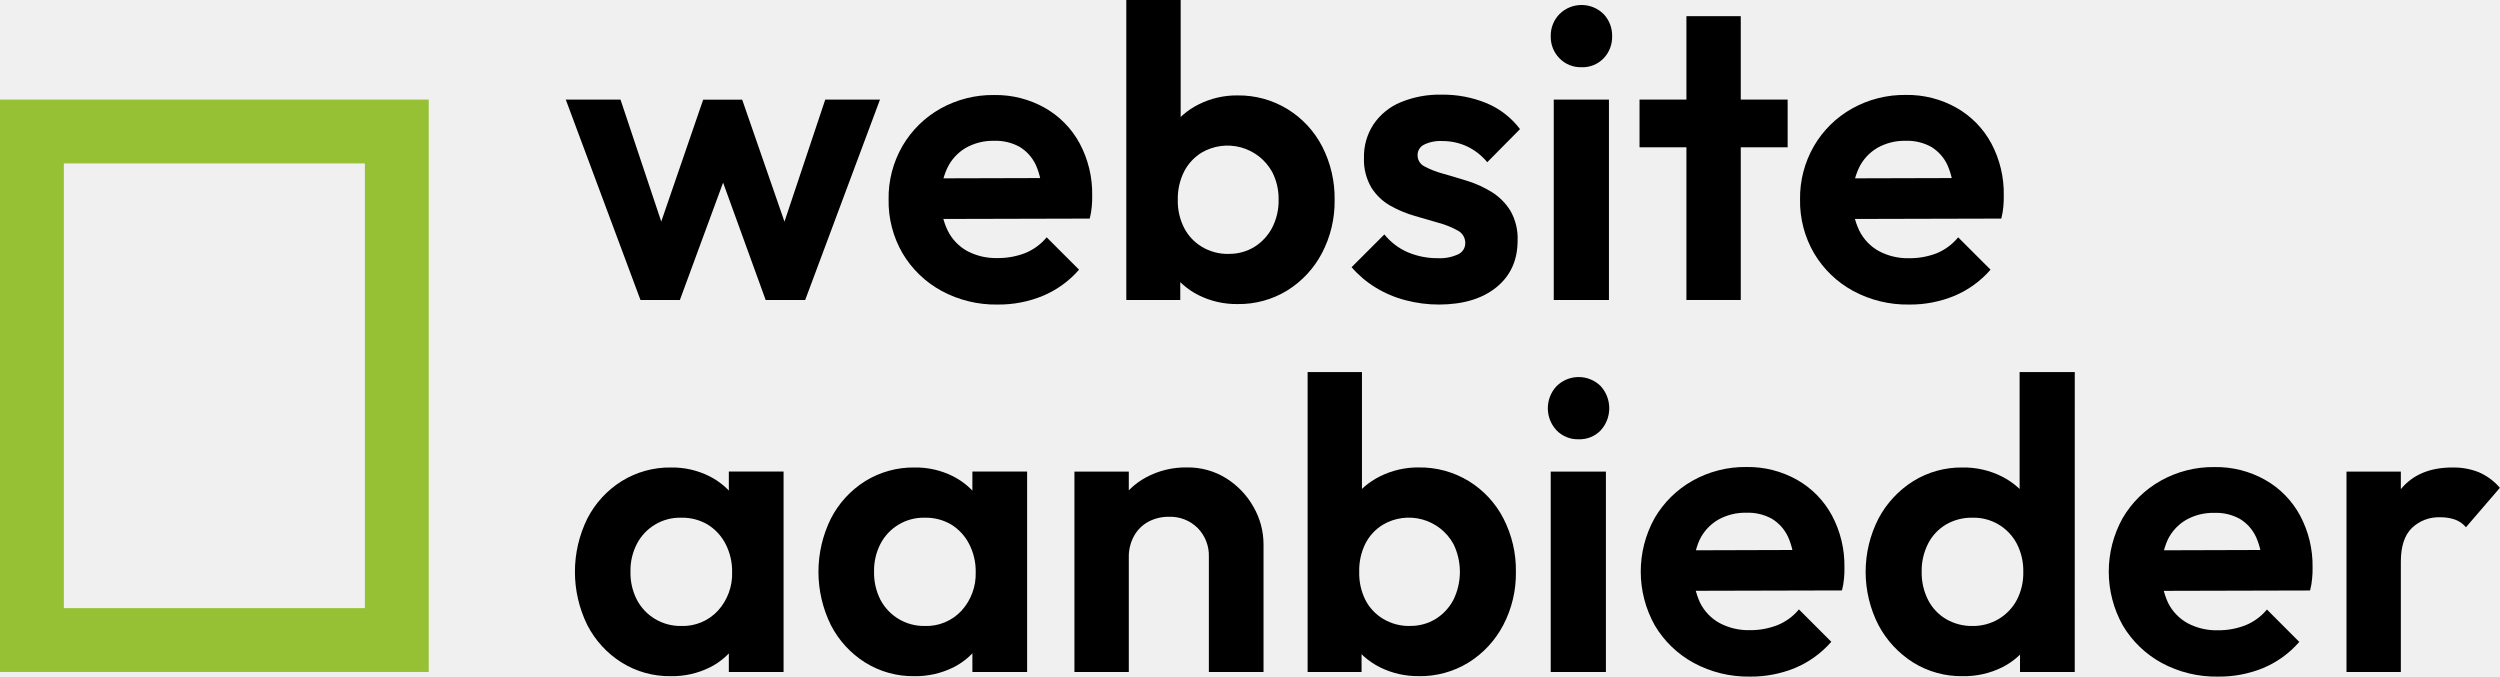
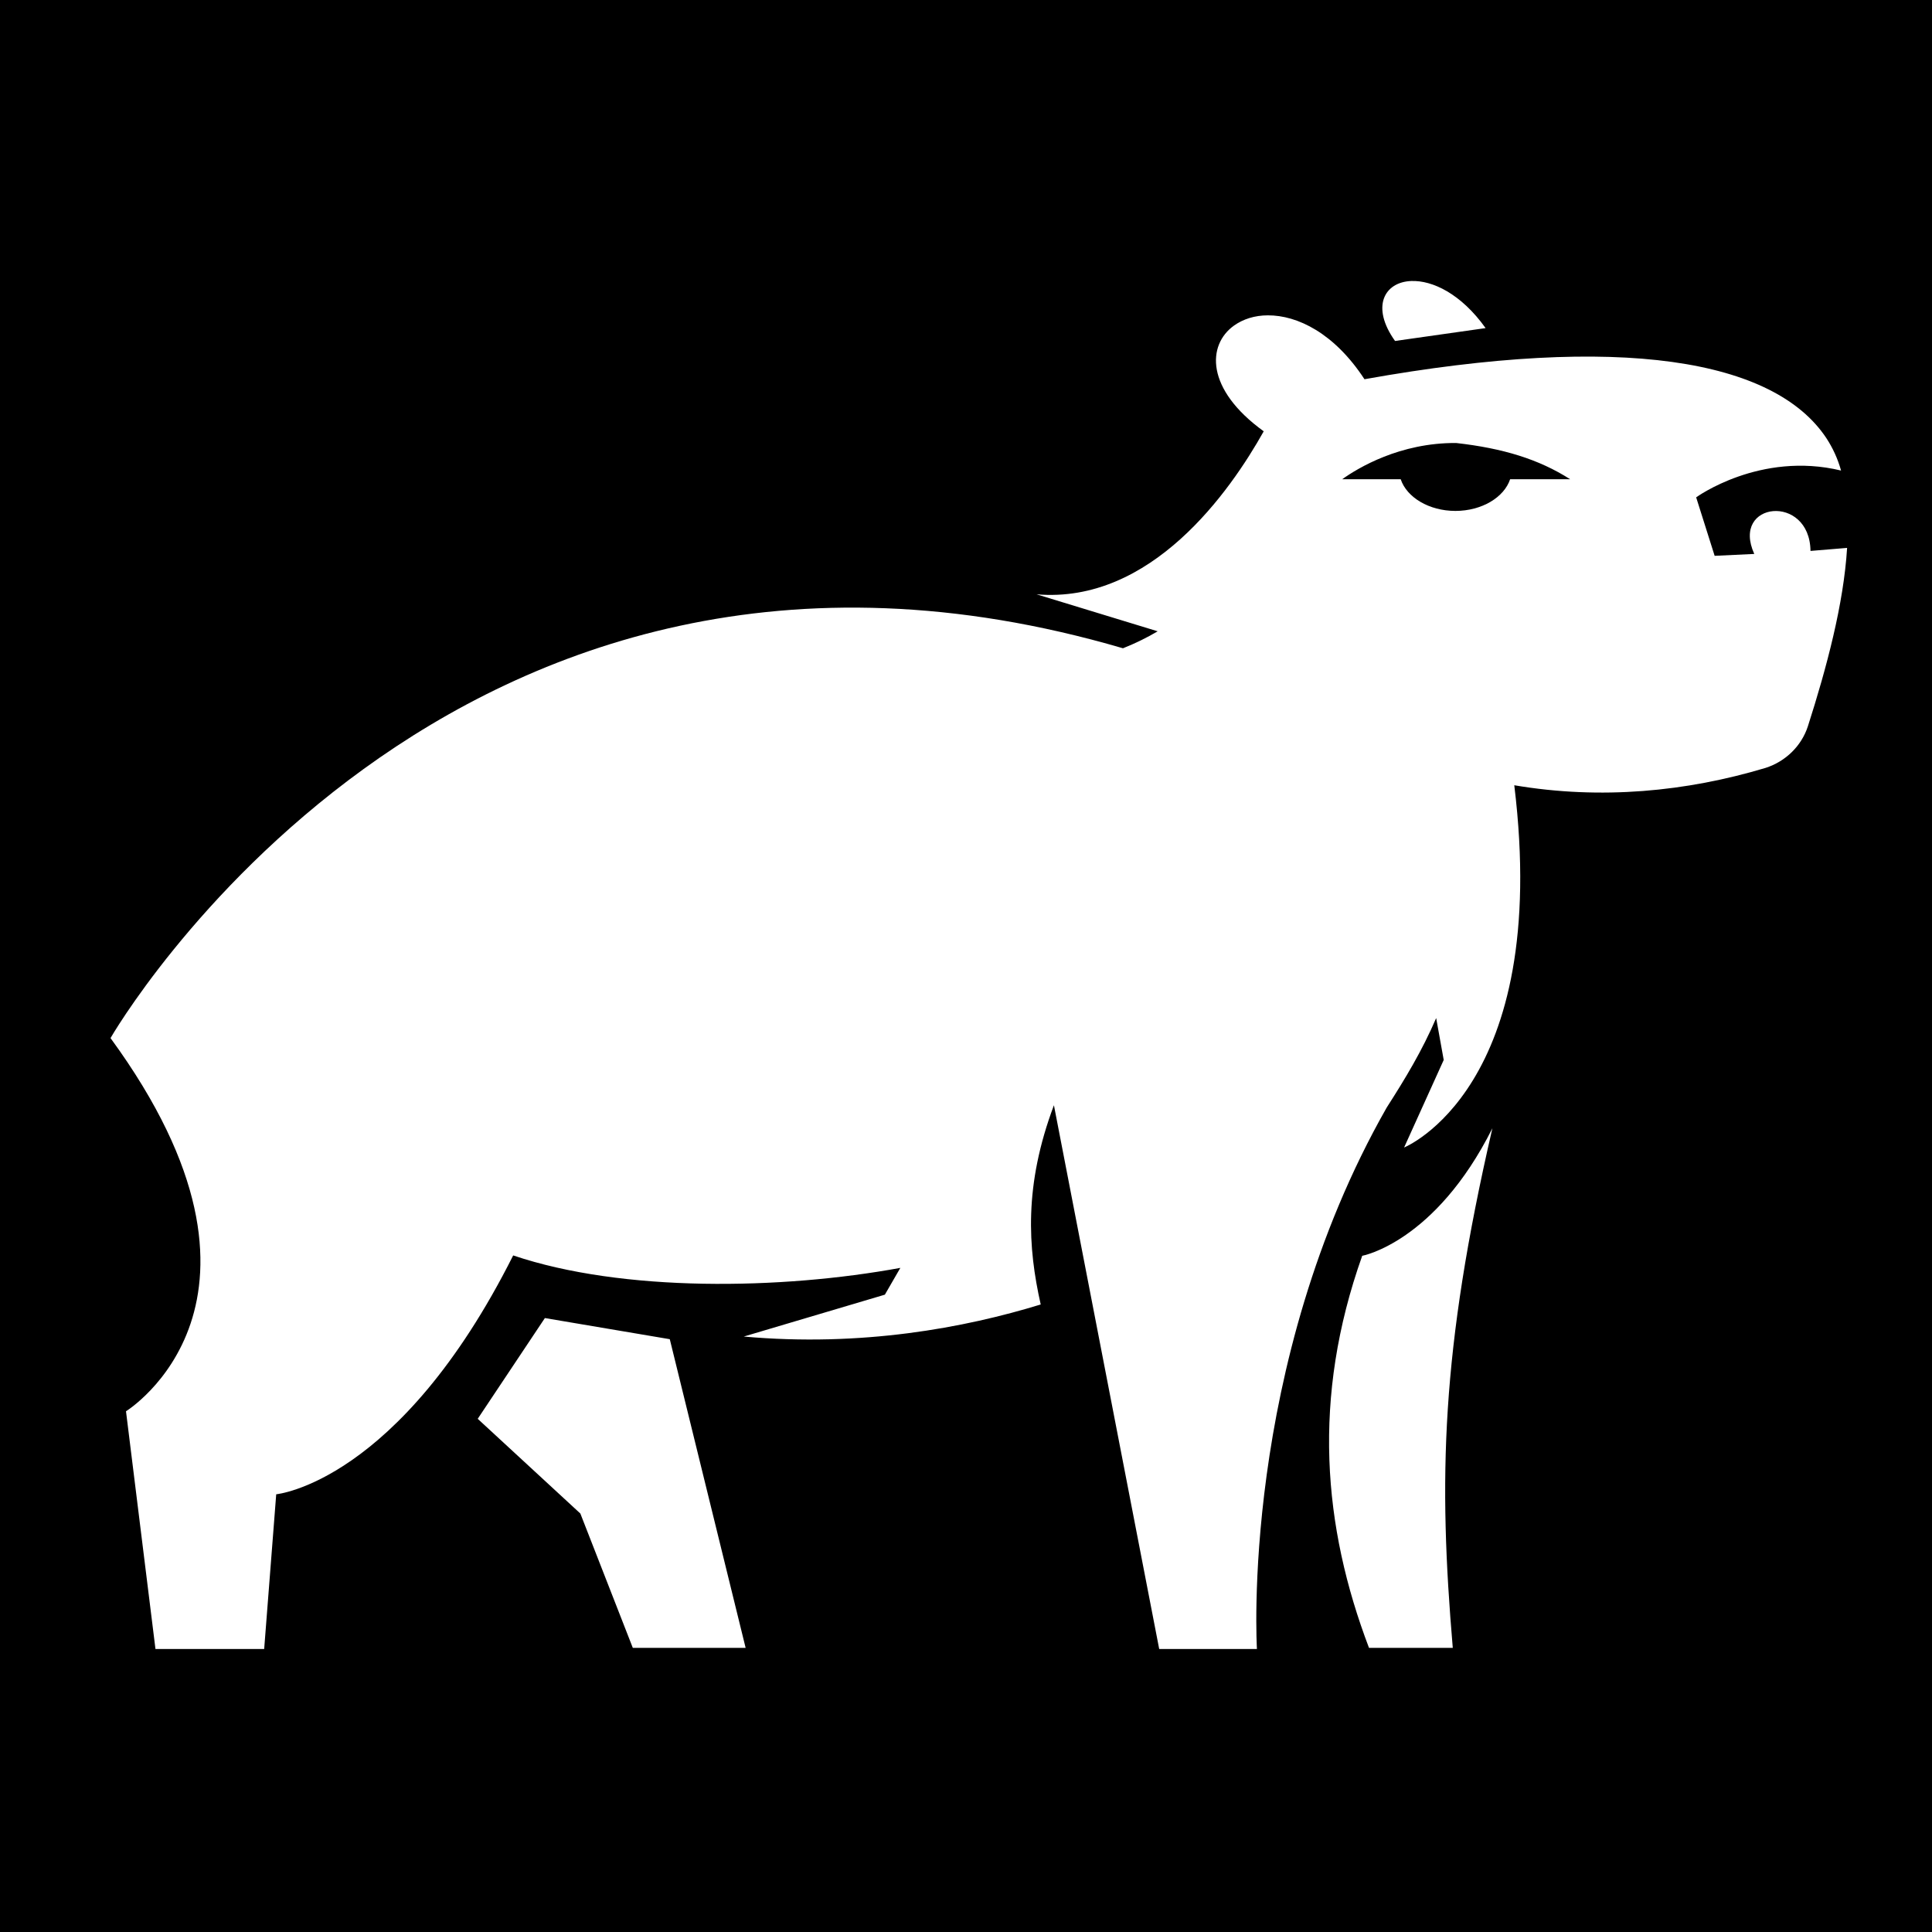
- <svg xmlns="http://www.w3.org/2000/svg" viewBox="0 0 822.2 222.52">
-   <defs>
-     <style>.cls-1{fill:#97c134;}</style>
-   </defs>
-   <g id="Layer_2" data-name="Layer 2">
-     <g id="Layer_1-2" data-name="Layer 1">
-       <path class="cls-1" d="M120,53.75V200H21V53.75h99m21-21H0V221H141V32.75Z" />
-       <path d="M210.64,98.66,186.07,32.75h18l16,47.89-5.32.14,16.51-48h12.83l16.64,48-5.32-.14,16-47.89h18L264.81,98.66h-13L235.33,53.22h5L223.6,98.66Z" />
-       <path d="M328.12,100.16a37.4,37.4,0,0,1-18.49-4.51,33.47,33.47,0,0,1-12.76-12.28,34,34,0,0,1-4.63-17.74A34.06,34.06,0,0,1,296.81,48a33.36,33.36,0,0,1,12.48-12.28A35.26,35.26,0,0,1,327,31.25a32.82,32.82,0,0,1,16.65,4.23,29.66,29.66,0,0,1,11.46,11.73,35,35,0,0,1,4.09,17.06c0,1.18,0,2.39-.13,3.62a24.3,24.3,0,0,1-.68,4l-55.54.14V58.67l47.21-.13-7.37,5.59a23.85,23.85,0,0,0-2-9.82,13.81,13.81,0,0,0-5.33-6,16.21,16.21,0,0,0-8.46-2,18,18,0,0,0-9.27,2.32,15.25,15.25,0,0,0-6.08,6.62,22.75,22.75,0,0,0-2.11,10.16,22.79,22.79,0,0,0,2.25,10.44,15.44,15.44,0,0,0,6.48,6.75A20.09,20.09,0,0,0,328,84.87a24.47,24.47,0,0,0,9.14-1.63,18,18,0,0,0,7.09-5.19l10.65,10.64A32.37,32.37,0,0,1,343,97.29,38.06,38.06,0,0,1,328.12,100.16Z" />
-       <path d="M370.42,98.66V0H388.3V48.85l-3,16,2.87,16.1V98.66ZM407,100a27.82,27.82,0,0,1-12.83-2.93A24.13,24.13,0,0,1,385,89a22.3,22.3,0,0,1-3.75-11.74V53.76A21.38,21.38,0,0,1,385,42.3a24.48,24.48,0,0,1,9.28-8A27.82,27.82,0,0,1,407,31.38a30.69,30.69,0,0,1,16.44,4.51,31.17,31.17,0,0,1,11.4,12.28,37.18,37.18,0,0,1,4.09,17.6,36.51,36.51,0,0,1-4.16,17.47,31.9,31.9,0,0,1-11.4,12.28A30.35,30.35,0,0,1,407,100Zm-3-16.51a15.74,15.74,0,0,0,8.59-2.32,16.4,16.4,0,0,0,5.8-6.28,19.38,19.38,0,0,0,2.12-9.28,19.2,19.2,0,0,0-2.12-9.07,16.79,16.79,0,0,0-23.19-6.35,15.67,15.67,0,0,0-5.8,6.28,19.87,19.87,0,0,0-2.05,9.28,19.52,19.52,0,0,0,2.05,9.14,15.57,15.57,0,0,0,5.87,6.28A16.42,16.42,0,0,0,404,83.51Z" />
-       <path d="M473.3,100.16a42.93,42.93,0,0,1-11.12-1.44,36,36,0,0,1-9.89-4.23,33.51,33.51,0,0,1-7.78-6.61L455.29,77.1A20.29,20.29,0,0,0,463.07,83a24.8,24.8,0,0,0,9.83,1.91,14,14,0,0,0,6.68-1.29A4,4,0,0,0,481.9,80a4.55,4.55,0,0,0-2.45-4.16,27.36,27.36,0,0,0-6.21-2.52l-8-2.32a37.51,37.51,0,0,1-8-3.35,17.68,17.68,0,0,1-6.21-5.93,18,18,0,0,1-2.45-9.83,19.28,19.28,0,0,1,3.14-11,20,20,0,0,1,8.86-7.23,33.24,33.24,0,0,1,13.51-2.53,37.6,37.6,0,0,1,14.81,2.8,26.57,26.57,0,0,1,11,8.53L489.13,53.35a19.41,19.41,0,0,0-6.75-5.25,19,19,0,0,0-8-1.71,12.15,12.15,0,0,0-6.14,1.23A3.8,3.8,0,0,0,466.21,51a4.1,4.1,0,0,0,2.32,3.76,29,29,0,0,0,6.14,2.38q3.82,1.09,8,2.39a34.73,34.73,0,0,1,7.92,3.62,19,19,0,0,1,6.14,6.14,18.29,18.29,0,0,1,2.38,9.82q0,9.69-6.95,15.35T473.3,100.16Z" />
-       <path d="M520.11,22.11a9.68,9.68,0,0,1-7.24-2.94,10,10,0,0,1-2.86-7.3,10.09,10.09,0,0,1,2.86-7.23,10.31,10.31,0,0,1,14.54,0,10.24,10.24,0,0,1,2.79,7.23,10.17,10.17,0,0,1-2.79,7.3A9.63,9.63,0,0,1,520.11,22.11ZM511,98.66V32.75h18.15V98.66Z" />
-       <path d="M539.21,48.44V32.75h48.71V48.44Zm15.42,50.22V5.32H572.5V98.66Z" />
-       <path d="M627.9,100.16a37.4,37.4,0,0,1-18.49-4.51,33.47,33.47,0,0,1-12.76-12.28A34,34,0,0,1,592,65.63,34.07,34.07,0,0,1,596.59,48a33.28,33.28,0,0,1,12.48-12.28,35.26,35.26,0,0,1,17.74-4.5,32.82,32.82,0,0,1,16.65,4.23,29.66,29.66,0,0,1,11.46,11.73A35,35,0,0,1,659,64.27c0,1.18,0,2.39-.13,3.62a23.38,23.38,0,0,1-.69,4l-55.53.14V58.67l47.21-.13-7.37,5.59a23.85,23.85,0,0,0-2-9.82,13.81,13.81,0,0,0-5.33-6,16.21,16.21,0,0,0-8.46-2,18,18,0,0,0-9.27,2.32,15.25,15.25,0,0,0-6.08,6.62,22.75,22.75,0,0,0-2.11,10.16,22.79,22.79,0,0,0,2.25,10.44,15.44,15.44,0,0,0,6.48,6.75,20.06,20.06,0,0,0,9.83,2.32,24.47,24.47,0,0,0,9.14-1.63A18,18,0,0,0,644,78.05l10.65,10.64a32.37,32.37,0,0,1-11.87,8.6A38.06,38.06,0,0,1,627.9,100.16Z" />
-       <path d="M220.6,222.38a29.74,29.74,0,0,1-16.17-4.5,31.56,31.56,0,0,1-11.26-12.28,39.63,39.63,0,0,1,0-35.07,31.49,31.49,0,0,1,11.26-12.28,30,30,0,0,1,16.3-4.5,27.16,27.16,0,0,1,12.56,2.86,23.64,23.64,0,0,1,9,7.92A21.91,21.91,0,0,1,246,176.12V200a22.47,22.47,0,0,1-3.62,11.53,22.8,22.8,0,0,1-9,8A27.81,27.81,0,0,1,220.6,222.38ZM224,205.87a15.7,15.7,0,0,0,12.14-5.05,18,18,0,0,0,4.64-12.69,19.5,19.5,0,0,0-2.18-9.28,16.14,16.14,0,0,0-5.87-6.34,16.44,16.44,0,0,0-8.73-2.25,15.95,15.95,0,0,0-14.53,8.59,19,19,0,0,0-2.12,9.15,19.32,19.32,0,0,0,2.12,9.28,16,16,0,0,0,5.93,6.27A16.21,16.21,0,0,0,224,205.87ZM239.7,221V203.28l3-16.1-3-16v-16.1h18V221Z" />
-       <path d="M300.69,222.38a29.78,29.78,0,0,1-16.17-4.5,31.61,31.61,0,0,1-11.25-12.28,39.55,39.55,0,0,1,0-35.07,31.54,31.54,0,0,1,11.25-12.28,30,30,0,0,1,16.31-4.5,27.12,27.12,0,0,1,12.55,2.86,23.74,23.74,0,0,1,9,7.92,21.9,21.9,0,0,1,3.68,11.59V200a22.37,22.37,0,0,1-3.61,11.53,22.8,22.8,0,0,1-9,8A27.85,27.85,0,0,1,300.69,222.38Zm3.41-16.51a15.72,15.72,0,0,0,12.15-5.05,18,18,0,0,0,4.64-12.69,19.39,19.39,0,0,0-2.19-9.28,16.12,16.12,0,0,0-5.86-6.34,16.45,16.45,0,0,0-8.74-2.25,16,16,0,0,0-14.53,8.59,19.13,19.13,0,0,0-2.11,9.15,19.43,19.43,0,0,0,2.11,9.28,16.18,16.18,0,0,0,14.53,8.59ZM319.8,221V203.28l3-16.1-3-16v-16.1h18V221Z" />
-       <path d="M353.36,221V155.11h17.88V221Zm44.21,0v-37.8a12.93,12.93,0,0,0-3.68-9.55,12.76,12.76,0,0,0-9.42-3.69,14,14,0,0,0-6.82,1.64,11.73,11.73,0,0,0-4.71,4.71,13.91,13.91,0,0,0-1.7,6.89l-7-3.68a26.38,26.38,0,0,1,3.34-13.44A23.76,23.76,0,0,1,376.9,157a27.4,27.4,0,0,1,13.44-3.27,23.68,23.68,0,0,1,13,3.61,26.37,26.37,0,0,1,8.94,9.42,24.76,24.76,0,0,1,3.27,12.35V221Z" />
-       <path d="M430.05,221V122.36h17.87v48.85l-3,16,2.87,16.1V221Zm36.57,1.36a27.82,27.82,0,0,1-12.83-2.93,24.13,24.13,0,0,1-9.21-8.12,22.3,22.3,0,0,1-3.75-11.74V176.12a21.38,21.38,0,0,1,3.75-11.46,24.48,24.48,0,0,1,9.28-8,27.91,27.91,0,0,1,12.76-2.93,30.71,30.71,0,0,1,16.44,4.5,31.15,31.15,0,0,1,11.39,12.28,37.21,37.21,0,0,1,4.1,17.6,36.51,36.51,0,0,1-4.16,17.47A32,32,0,0,1,483,217.88,30.35,30.35,0,0,1,466.62,222.38Zm-3-16.51a15.74,15.74,0,0,0,8.59-2.32,16.38,16.38,0,0,0,5.8-6.27,20.93,20.93,0,0,0,0-18.36,16.78,16.78,0,0,0-23.2-6.34,15.69,15.69,0,0,0-5.79,6.27,19.87,19.87,0,0,0-2,9.28,19.59,19.59,0,0,0,2,9.15,15.52,15.52,0,0,0,5.86,6.27A16.48,16.48,0,0,0,463.62,205.87Z" />
-       <path d="M519.15,144.47a9.67,9.67,0,0,1-7.23-2.94,10.63,10.63,0,0,1,0-14.53,10.3,10.3,0,0,1,14.53,0,10.82,10.82,0,0,1,0,14.53A9.61,9.61,0,0,1,519.15,144.47ZM510,221V155.11h18.15V221Z" />
-       <path d="M575.5,222.52A37.53,37.53,0,0,1,557,218a33.52,33.52,0,0,1-12.75-12.28,36.22,36.22,0,0,1-.07-35.35,33.43,33.43,0,0,1,12.48-12.28,35.26,35.26,0,0,1,17.74-4.5,32.82,32.82,0,0,1,16.65,4.23,29.62,29.62,0,0,1,11.46,11.74,35,35,0,0,1,4.09,17c0,1.19,0,2.39-.13,3.62a24.13,24.13,0,0,1-.68,4l-55.54.14V181l47.21-.14-7.37,5.6a23.87,23.87,0,0,0-2-9.83,13.77,13.77,0,0,0-5.32-6,16.16,16.16,0,0,0-8.46-2,18,18,0,0,0-9.28,2.32,15.31,15.31,0,0,0-6.08,6.62,25.43,25.43,0,0,0,.14,20.6,15.52,15.52,0,0,0,6.48,6.76,20.2,20.2,0,0,0,9.83,2.32,24.47,24.47,0,0,0,9.14-1.64,17.85,17.85,0,0,0,7.09-5.19l10.65,10.65a32.46,32.46,0,0,1-11.87,8.59A38.06,38.06,0,0,1,575.5,222.52Z" />
-       <path d="M645.5,222.38a30,30,0,0,1-16.3-4.5,32.6,32.6,0,0,1-11.4-12.28,38.46,38.46,0,0,1,0-35.07,32.52,32.52,0,0,1,11.4-12.28,30,30,0,0,1,16.3-4.5,27.82,27.82,0,0,1,12.83,2.93,24.64,24.64,0,0,1,9.21,8,21.38,21.38,0,0,1,3.75,11.46v23.47a22.68,22.68,0,0,1-3.68,11.74,23.64,23.64,0,0,1-9.14,8.12A28.17,28.17,0,0,1,645.5,222.38Zm3.14-16.51a16.42,16.42,0,0,0,8.73-2.32,16.06,16.06,0,0,0,5.94-6.27,19.13,19.13,0,0,0,2.11-9.15,19.41,19.41,0,0,0-2.11-9.28,16,16,0,0,0-14.53-8.59,16.77,16.77,0,0,0-8.8,2.25,15.54,15.54,0,0,0-5.87,6.28A19.49,19.49,0,0,0,632,188a19.79,19.79,0,0,0,2.12,9.34,15.48,15.48,0,0,0,5.93,6.28A16.65,16.65,0,0,0,648.64,205.87ZM682.34,221h-18V203.28l3-16.1-3.13-16V122.36h18.14Z" />
-       <path d="M729.42,222.52a37.5,37.5,0,0,1-18.49-4.5,33.55,33.55,0,0,1-12.76-12.28,36.22,36.22,0,0,1-.07-35.35,33.46,33.46,0,0,1,12.49-12.28,35.24,35.24,0,0,1,17.74-4.5A32.81,32.81,0,0,1,745,157.84a29.58,29.58,0,0,1,11.47,11.74,35,35,0,0,1,4.09,17c0,1.19,0,2.39-.14,3.62a24.13,24.13,0,0,1-.68,4l-55.53.14V181l47.21-.14L744,186.5a23.7,23.7,0,0,0-2-9.83,13.71,13.71,0,0,0-5.32-6,16.12,16.12,0,0,0-8.46-2,18,18,0,0,0-9.28,2.32,15.29,15.29,0,0,0-6.07,6.62,25.43,25.43,0,0,0,.14,20.6,15.52,15.52,0,0,0,6.48,6.76,20.16,20.16,0,0,0,9.82,2.32,24.48,24.48,0,0,0,9.15-1.64,17.92,17.92,0,0,0,7.09-5.19l10.64,10.65a32.3,32.3,0,0,1-11.87,8.59A38,38,0,0,1,729.42,222.52Z" />
-       <path d="M771.72,221V155.11h17.87V221Zm17.87-36.3-7-4.77q1.23-12.15,7.1-19.18t16.92-7a22.23,22.23,0,0,1,8.66,1.57,19,19,0,0,1,6.89,5.11L811,173.4a8.33,8.33,0,0,0-3.62-2.53,14.47,14.47,0,0,0-4.84-.75,12.75,12.75,0,0,0-9.35,3.55Q789.59,177.23,789.59,184.72Z" />
-     </g>
+ <svg xmlns="http://www.w3.org/2000/svg" viewBox="0 0 512 512">
+   <path d="M0 0h512v512H0z" fill="#000" fill-opacity="1" />
+   <g class="" style="" transform="translate(0,0)">
+     <path d="M374 74.47c-7.1.26-10.8 6.79-4.3 15.89l24-3.41c-6.5-9.11-14.1-12.69-19.7-12.48zm-38 9.1c-3.5 0-6.6 1.01-9 2.73-7.1 5.1-7.6 16.8 7.9 28-8.9 15.9-29.8 45.8-60.2 43.2l32.1 9.8c-2.7 1.6-5.7 3.1-9.2 4.5C118.7 119.4 29.29 275.1 29.29 275.1c51.1 69.9 4.1 98.9 4.1 98.9l7.81 63h28.81l3.19-41s32.5-3 62.8-63.3c29 9.8 71 9.1 102.6 3.3l-4.1 7.1-37.4 11.1c31.2 2.8 58.5-2.3 78.7-8.5-3.4-15.1-4.5-31.5 3.5-52.8L307.2 437h25.9s-4.6-75 34.4-143.5c5-7.8 9.4-15.1 13.1-23.7l2 11.1-10.5 23.2s39-15.7 29.2-96c23 3.9 45.6 1.7 66.6-4.6 5.3-1.7 9.5-5.8 11.2-11 5-15.6 9.5-32.5 10.4-47.3l-9.7.8c-.2-15.3-21.2-13.1-14.9.8l-10.5.5-4.9-15.5s16.9-12.3 38.4-7.1c-.9-3.2-2.2-6-3.9-8.6-13.8-20.8-54.3-27.8-122.4-15.6-8-12.24-17.8-16.96-25.6-16.93zm49.9 33.83c12.4 1.4 21.9 4.3 30.2 9.6h-15.9c-1.6 4.8-7.5 8.4-14.5 8.4s-12.9-3.6-14.5-8.4h-15.5c4.2-3 15.3-9.7 30.2-9.6zm9.6 181.6c-15.2 30.3-34.5 33.8-34.5 33.8-13.4 37.7-10.4 71.8 1.8 103.9H385c-3.8-44.7-3.2-78.4 10.5-137.7zm-251.1 50.3L126.6 376l27.2 25.1 13.9 35.6h29.9l-20.1-81.8z" fill="#fff" fill-opacity="1" />
  </g>
</svg>
